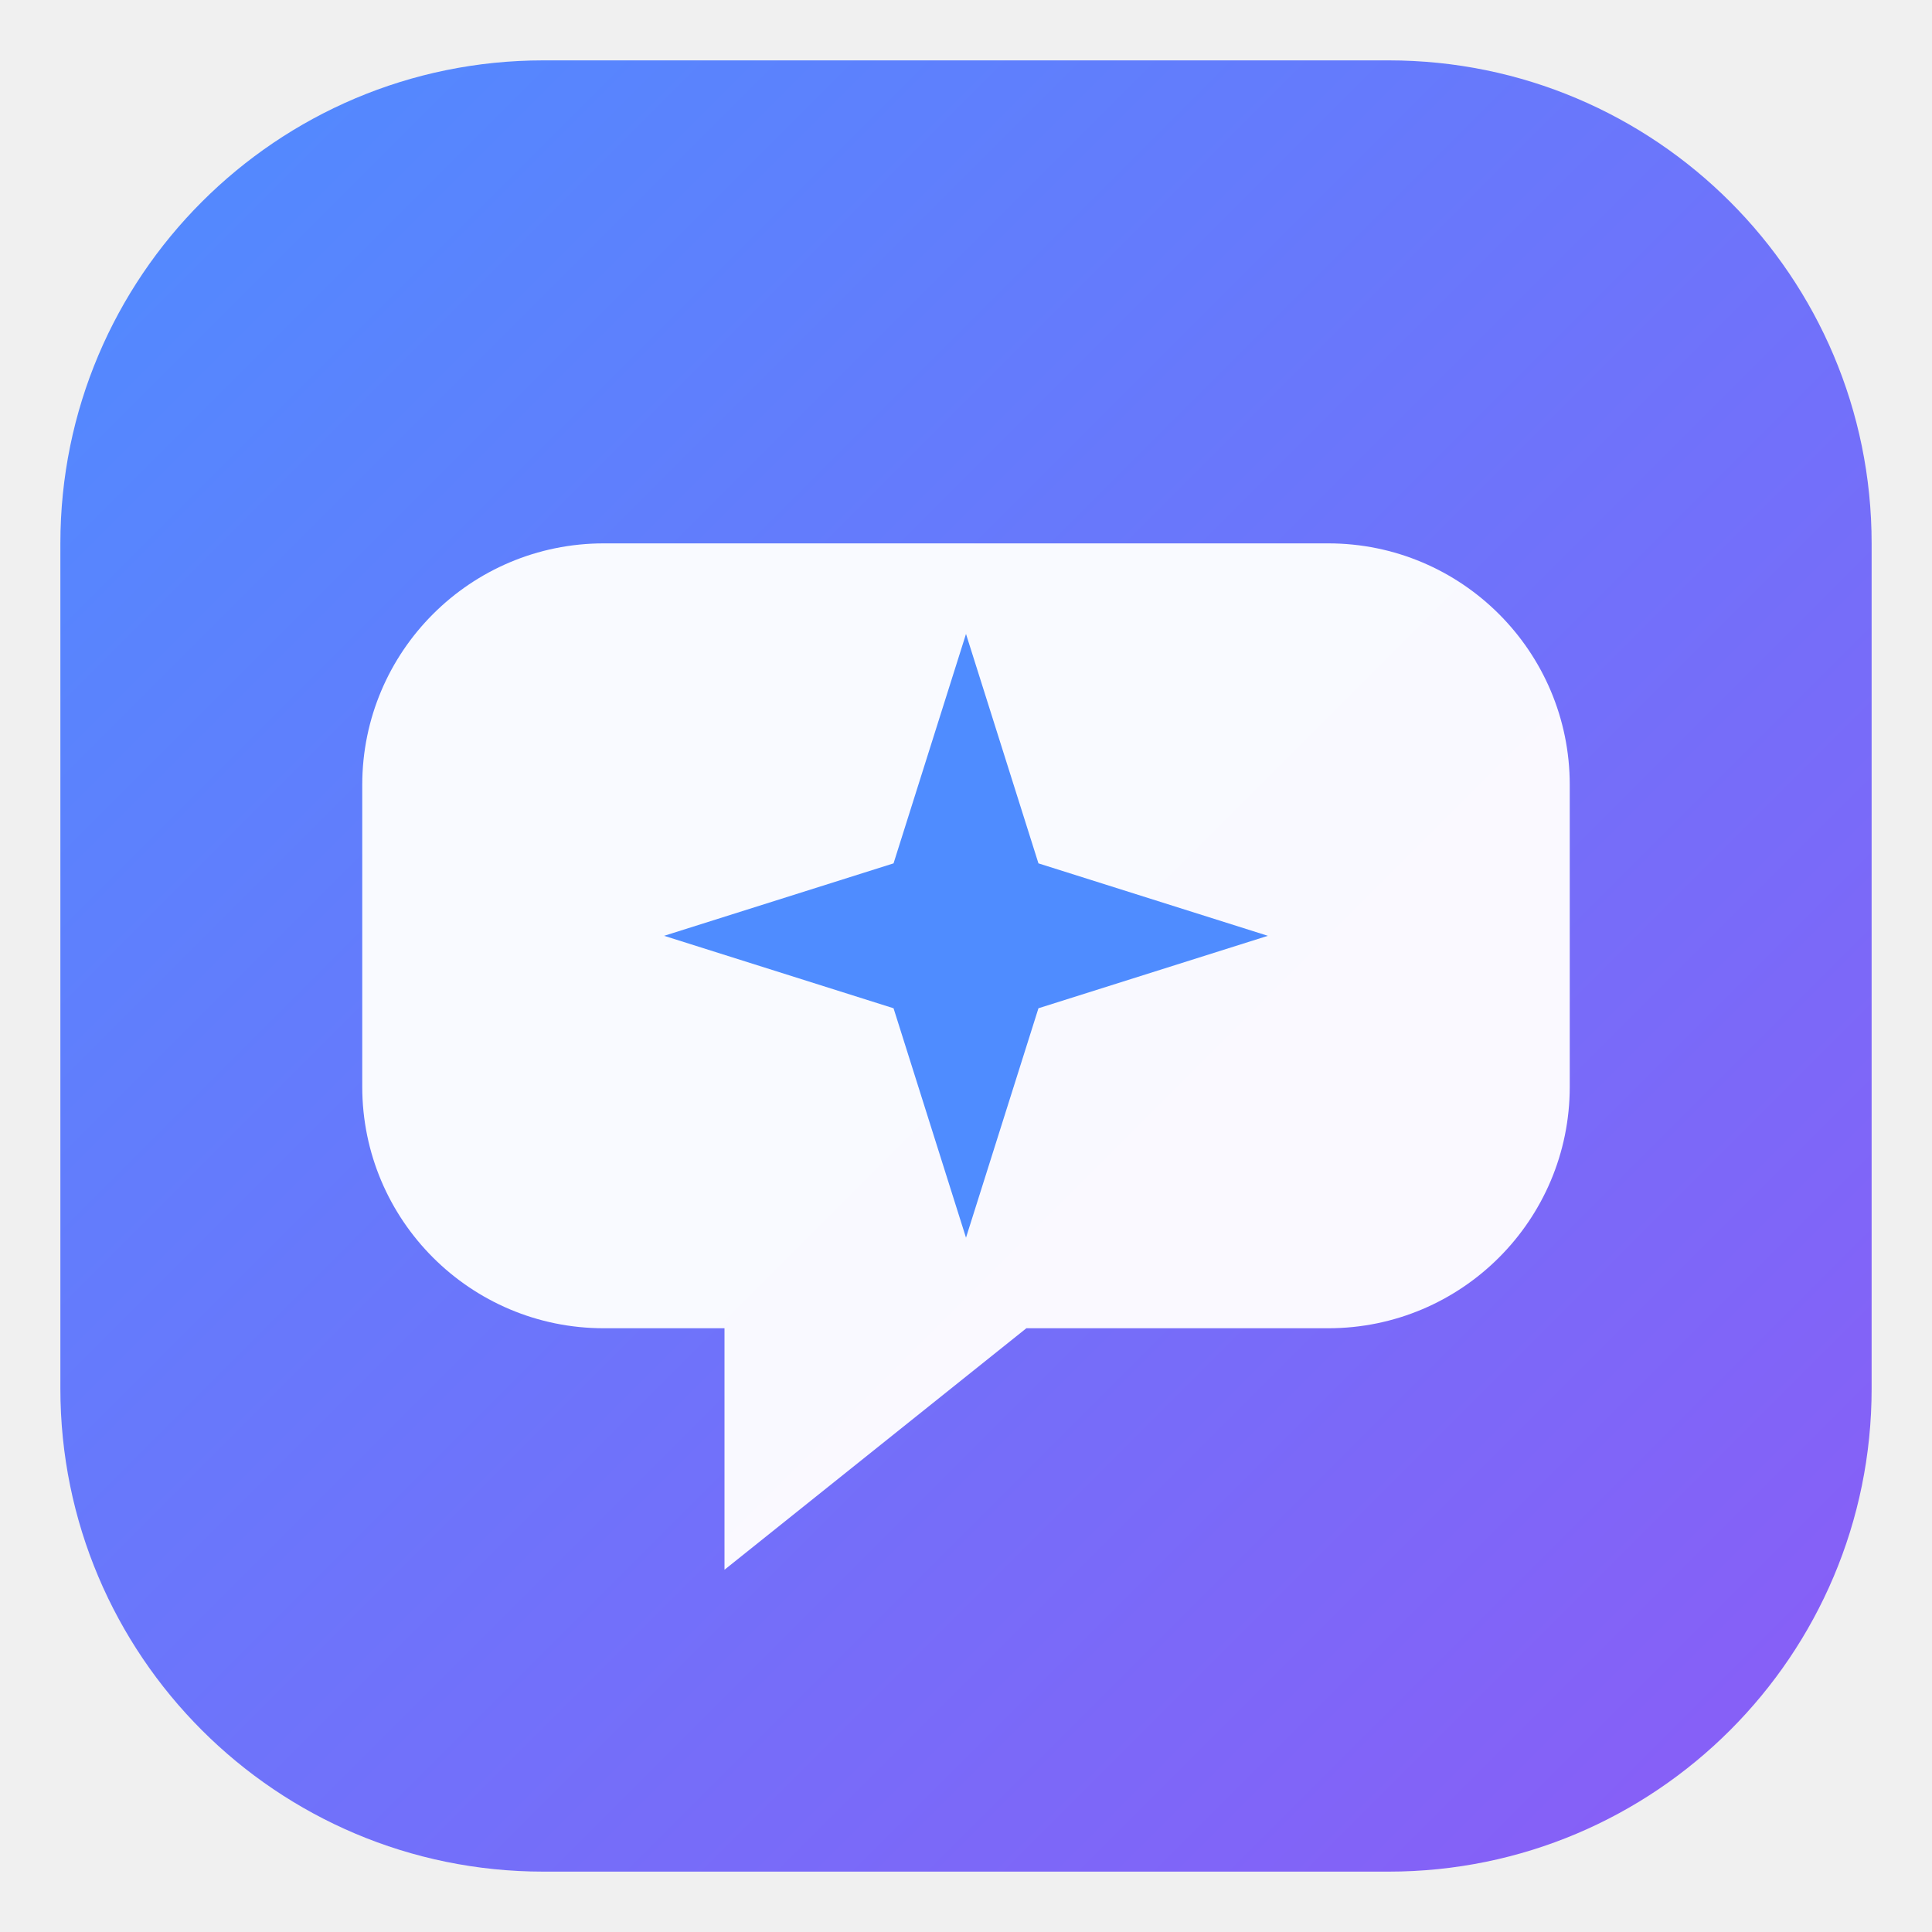
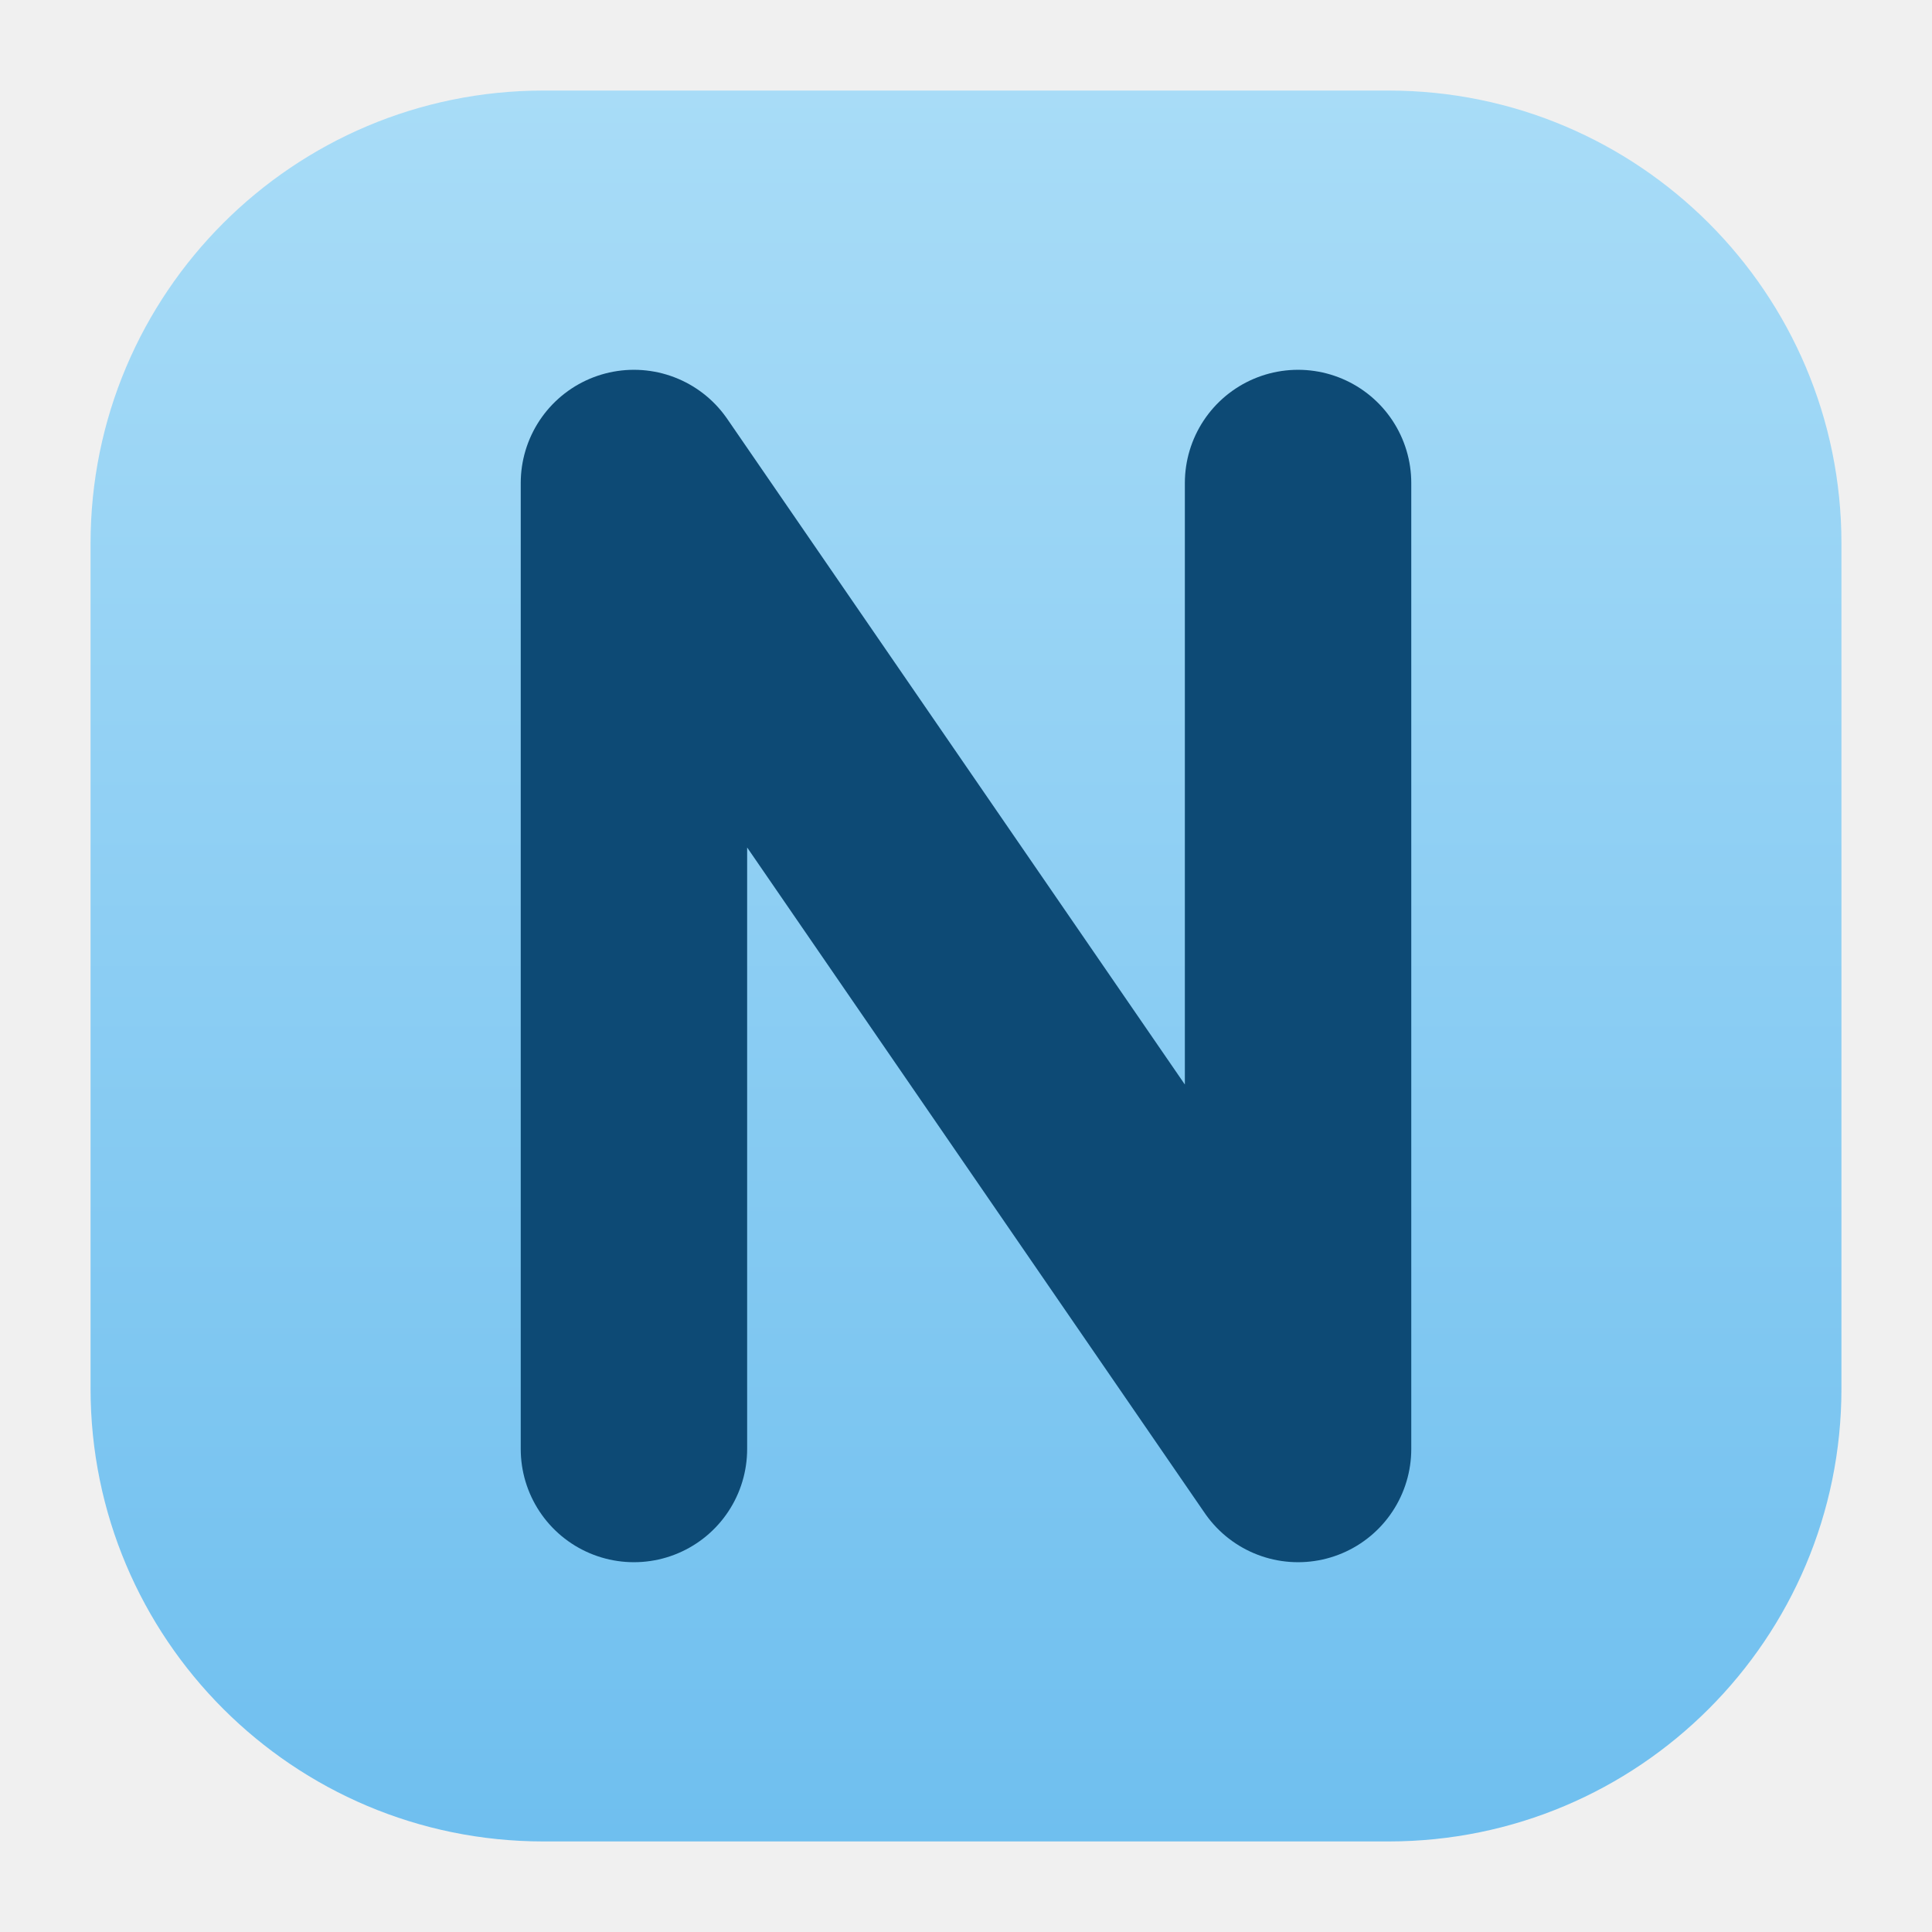
- <svg xmlns="http://www.w3.org/2000/svg" viewBox="0 0 64 64" width="64" height="64" role="img" aria-label="omni2api">
+ <svg xmlns="http://www.w3.org/2000/svg" viewBox="0 0 64 64" width="64" height="64" role="img" aria-label="NaiBox">
  <defs>
-     <linearGradient id="bg" x1="0" y1="0" x2="1" y2="1">
-       <stop offset="0" stop-color="#4f8cff" />
-       <stop offset="1" stop-color="#8b5cf6" />
+     <linearGradient id="bg" x1="0" y1="0" x2="0" y2="1">
+       <stop offset="0" stop-color="#a8dcf7" />
+       <stop offset="1" stop-color="#6fbfef" />
    </linearGradient>
  </defs>
-   <rect x="2" y="2" width="60" height="60" rx="16" fill="url(#bg)" />
-   <path d="M20 18 H44 a8 8 0 0 1 8 8 V36 a8 8 0 0 1 -8 8 H34 l-10 8 v-8 H20 a8 8 0 0 1 -8 -8 V26 a8 8 0 0 1 8 -8 z" fill="#ffffff" fill-opacity="0.96" />
-   <path d="M32 21 l2.4 7.6 L42 31 l-7.6 2.4 L32 41 l-2.4 -7.6 L22 31 l7.6 -2.4 z" fill="#4f8cff" />
+   <rect x="3" y="3" width="58" height="58" rx="15" fill="url(#bg)" />
+   <path d="M21 48 V16 L43 48 V16" fill="none" stroke="#0d4a75" stroke-width="7.5" stroke-linecap="round" stroke-linejoin="round" />
</svg>
